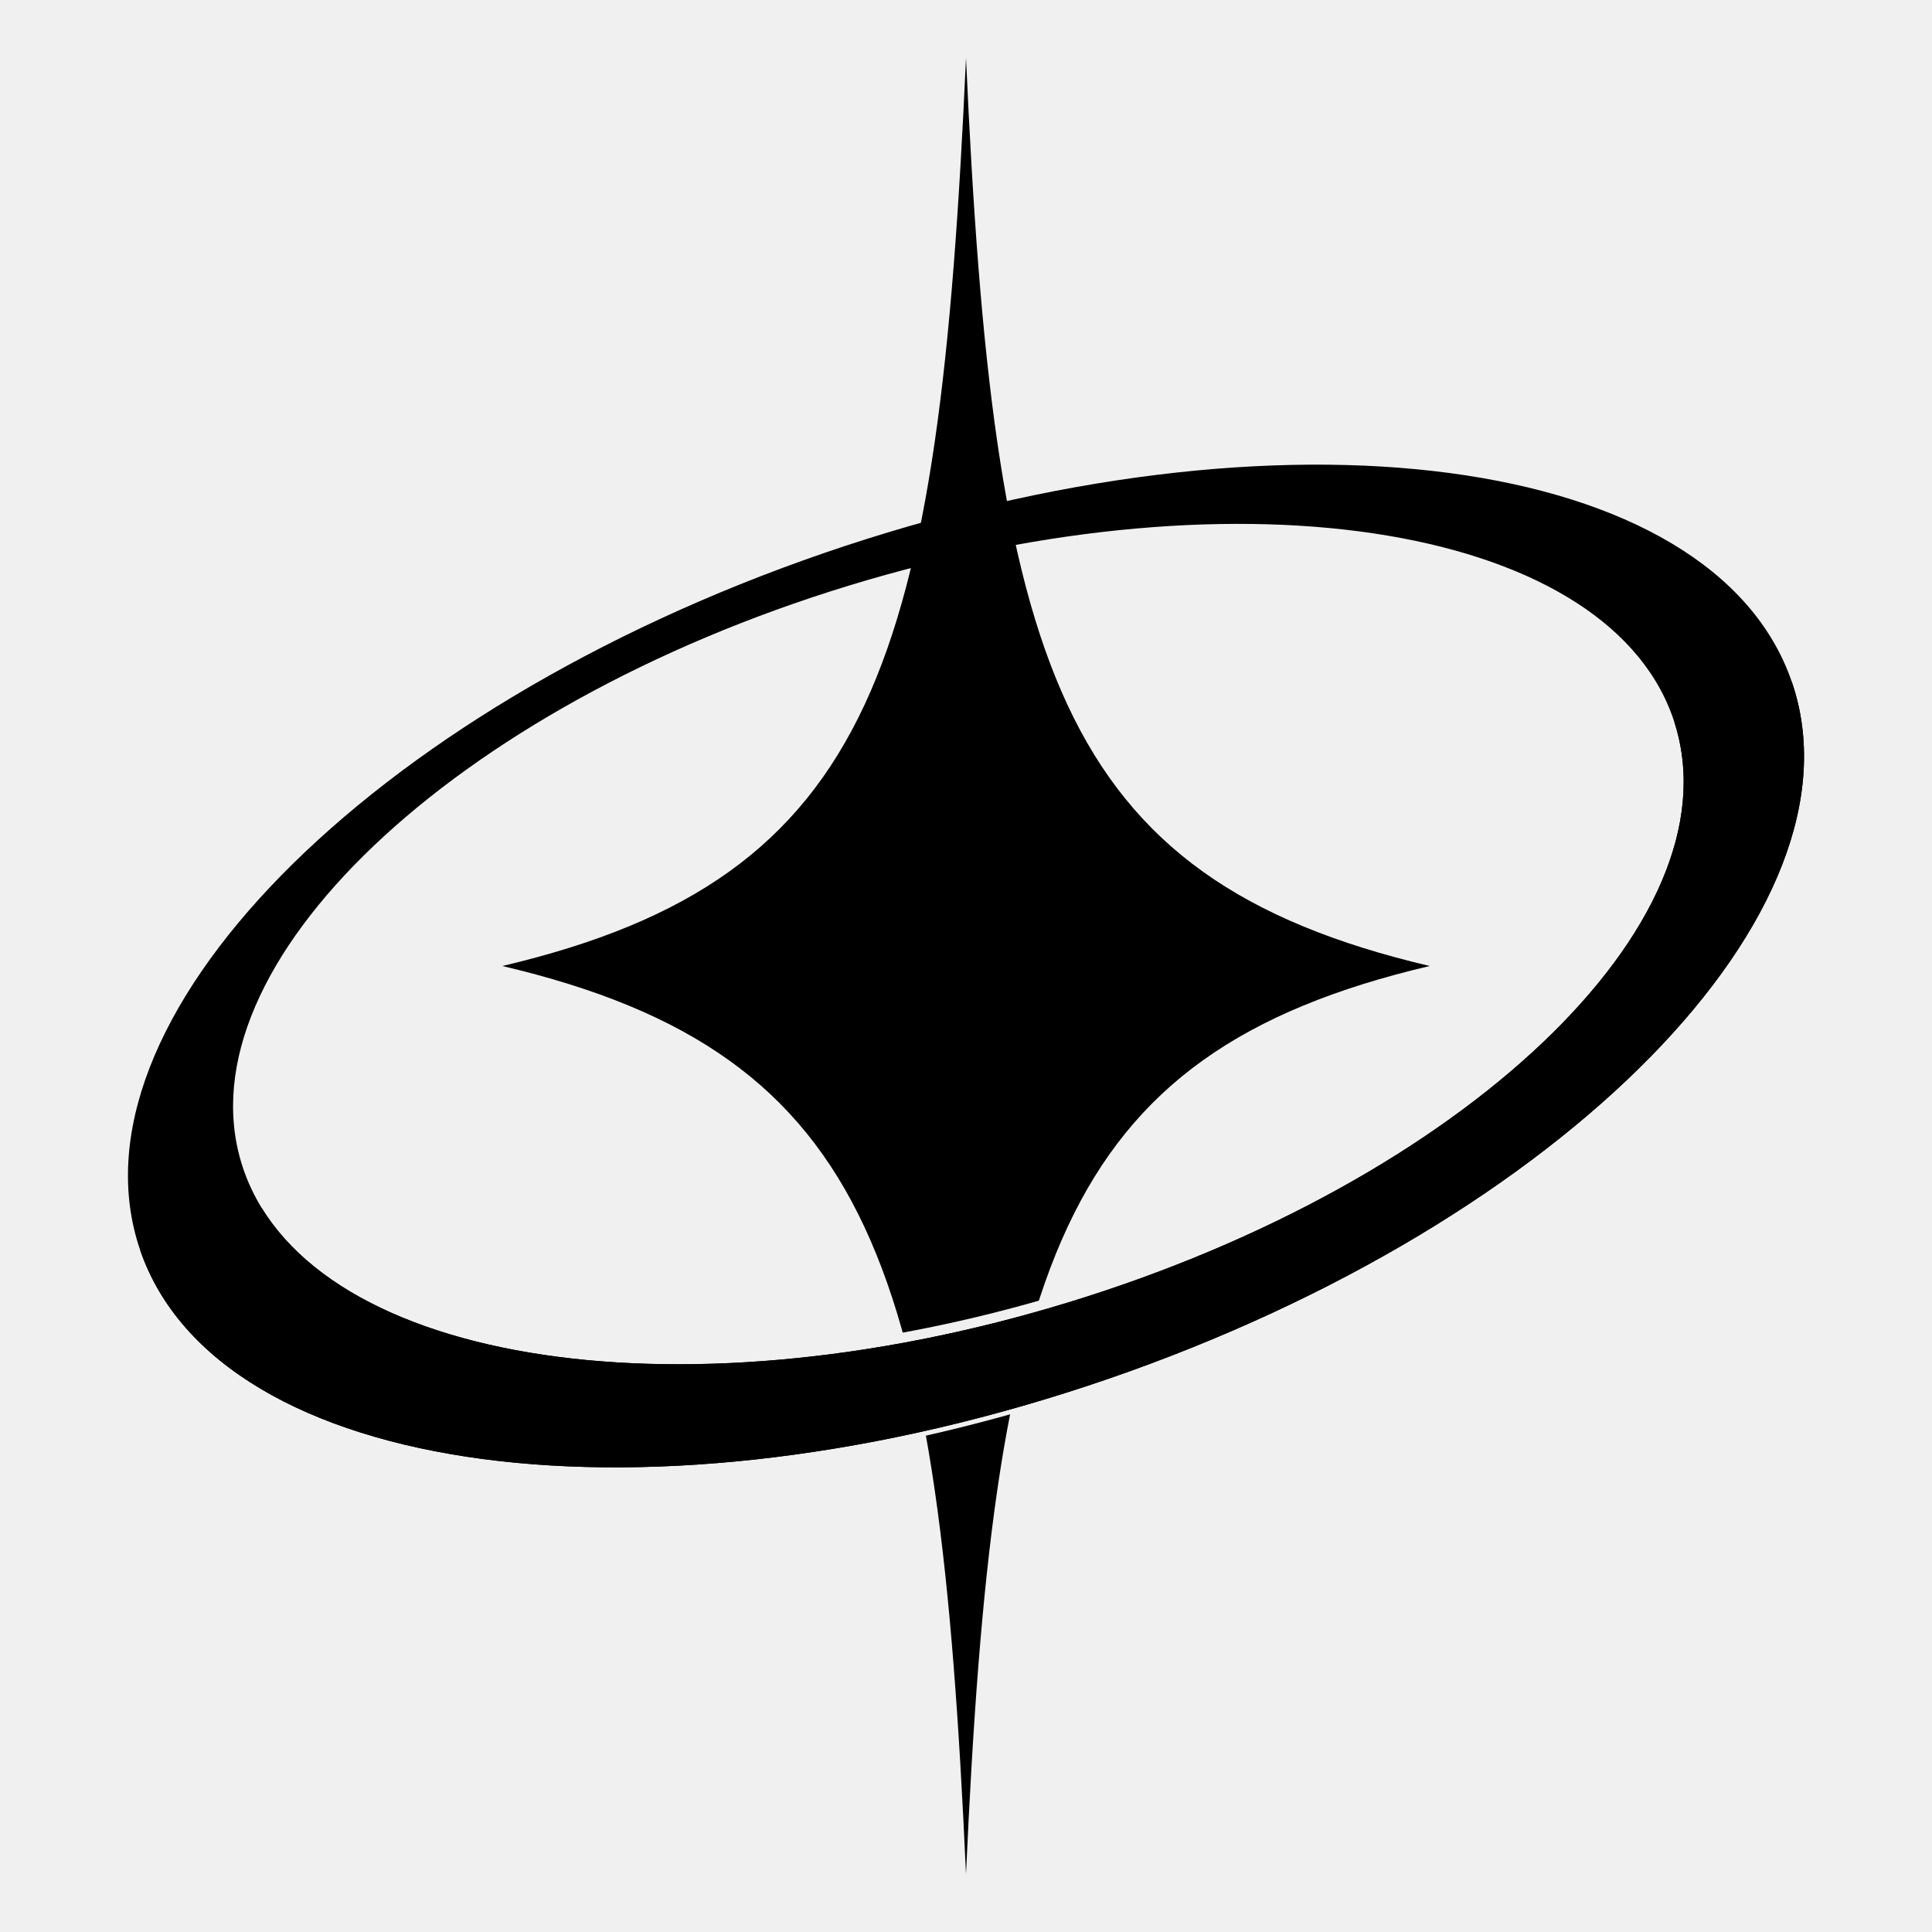
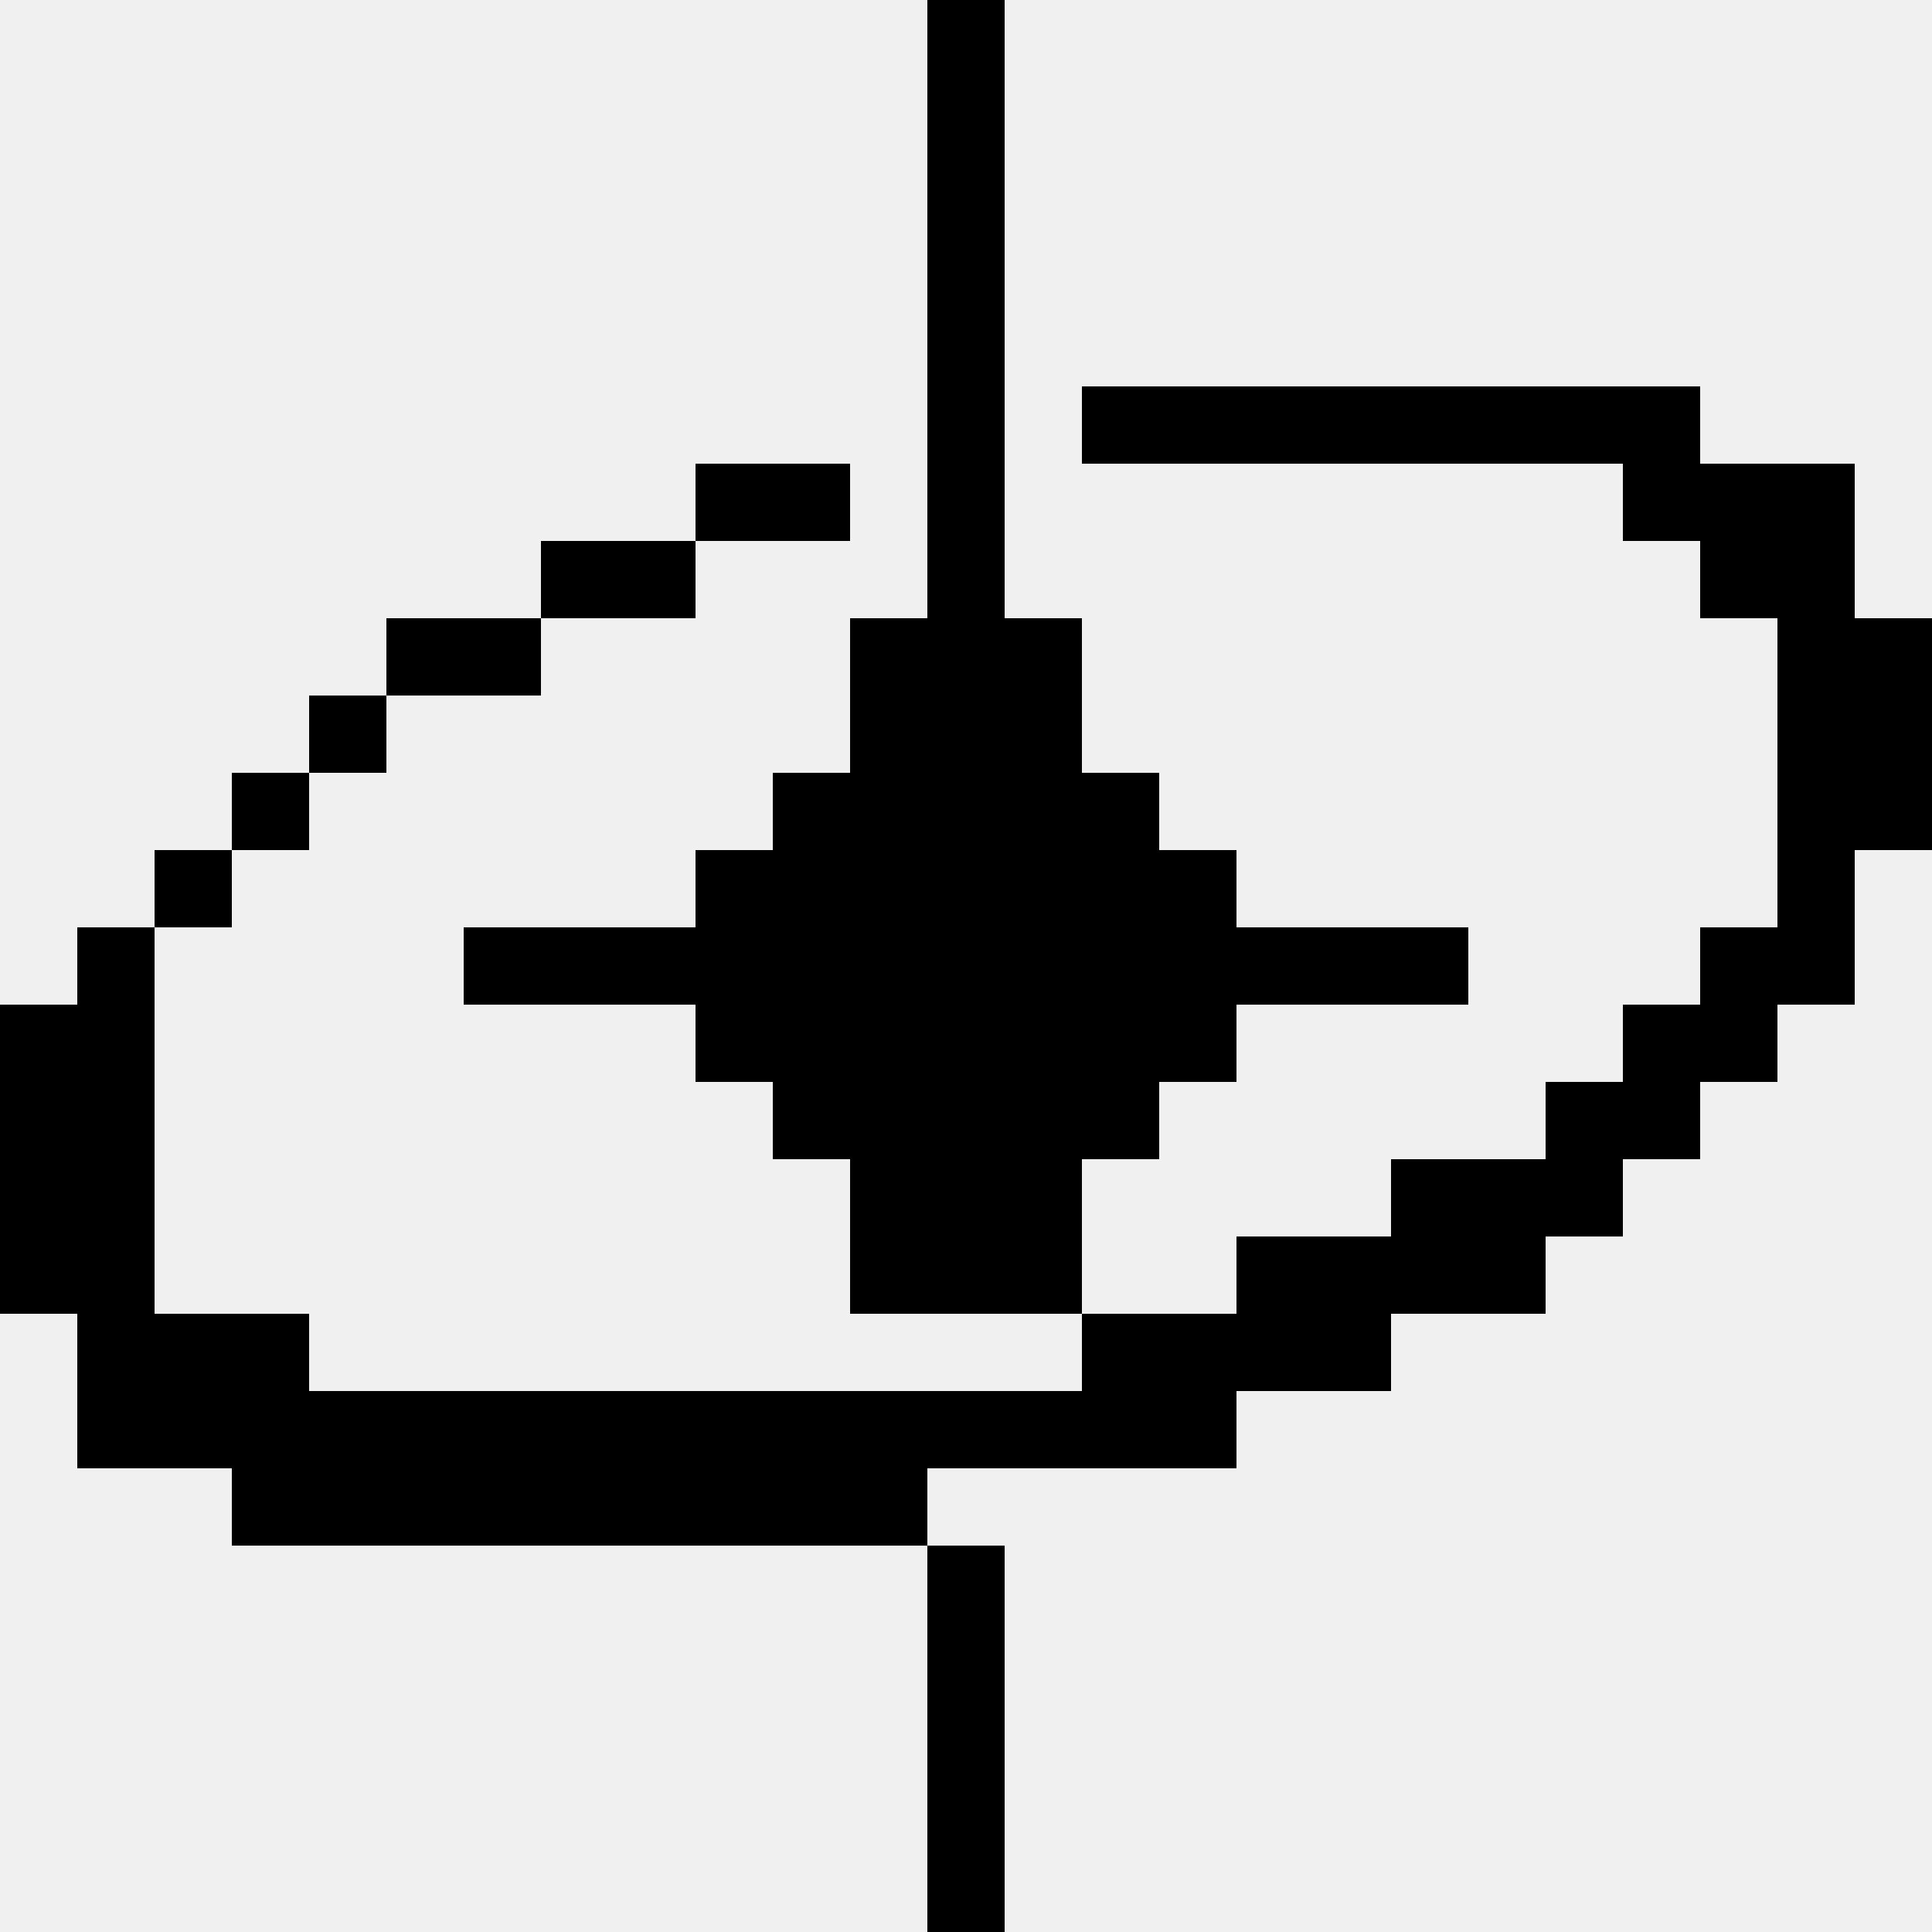
- <svg xmlns="http://www.w3.org/2000/svg" width="512" height="512" viewBox="0 0 100 100">
-   <defs>
-     <clipPath id="n">
-       <rect x="-110" y="50" width="320" height="160" transform="rotate(-19 50 50)" />
-     </clipPath>
-     <mask id="m" maskUnits="userSpaceOnUse" x="-10" y="-10" width="120" height="120">
-       <rect x="-10" y="-10" width="120" height="120" fill="#fff" />
-       <path d="M93.4 35.06A45.9 22.95 -19 0 1 6.6 64.94A45.9 22.95 -19 0 1 93.4 35.06ZM86.04 37.73A38.1 19.05 -17 0 1 13.17 60A38.1 19.05 -17 0 1 86.04 37.73Z" fill="#000" fill-rule="evenodd" clip-path="url(#n)" />
-     </mask>
-   </defs>
-   <g id="k" fill="currentColor">
-     <path d="M92.74 35.28A45.2 22.6 -19 0 1 7.26 64.72A45.2 22.6 -19 0 1 92.74 35.28ZM86.71 37.52A38.8 19.4 -17 0 1 12.5 60.21A38.8 19.4 -17 0 1 86.71 37.52Z" fill-rule="evenodd" />
-     <g mask="url(#m)">
-       <path d="M0 -47C1.41 -15.79 4.61 -4.56 24 0C4.61 4.56 1.41 15.79 0 47C-1.41 15.79 -4.61 4.56 -24 0C-4.61 -4.56 -1.41 -15.79 0 -47Z" transform="translate(50 50)" />
-     </g>
-     <path d="M92.74 35.28A45.2 22.6 -19 0 1 7.26 64.72A45.2 22.6 -19 0 1 92.74 35.28ZM86.71 37.52A38.8 19.4 -17 0 1 12.5 60.21A38.8 19.4 -17 0 1 86.71 37.52Z" fill-rule="evenodd" clip-path="url(#n)" />
-   </g>
+ <svg xmlns="http://www.w3.org/2000/svg" viewBox="0 0 25 25" width="500" height="500" shape-rendering="crispEdges">
+   <path id="k" fill="currentColor" d="M12 0h1v1h-1zM12 1h1v1h-1zM12 2h1v1h-1zM12 3h1v1h-1zM12 4h1v1h-1zM12 5h1v1h-1zM14 5h8v1h-8zM9 6h2v1h-2zM12 6h1v1h-1zM21 6h3v1h-3zM7 7h2v1h-2zM12 7h1v1h-1zM22 7h2v1h-2zM5 8h2v1h-2zM11 8h3v1h-3zM23 8h2v1h-2zM4 9h1v1h-1zM11 9h3v1h-3zM23 9h2v1h-2zM3 10h1v1h-1zM10 10h5v1h-5zM23 10h2v1h-2zM2 11h1v1h-1zM9 11h7v1h-7zM23 11h1v1h-1zM1 12h1v1h-1zM6 12h13v1h-13zM22 12h2v1h-2zM0 13h2v1h-2zM9 13h7v1h-7zM21 13h2v1h-2zM0 14h2v1h-2zM10 14h5v1h-5zM20 14h2v1h-2zM0 15h2v1h-2zM11 15h3v1h-3zM18 15h3v1h-3zM0 16h2v1h-2zM11 16h3v1h-3zM16 16h4v1h-4zM1 17h3v1h-3zM14 17h4v1h-4zM1 18h15v1h-15zM3 19h9v1h-9zM12 20h1v1h-1zM12 21h1v1h-1zM12 22h1v1h-1zM12 23h1v1h-1zM12 24h1v1h-1z" />
</svg>
